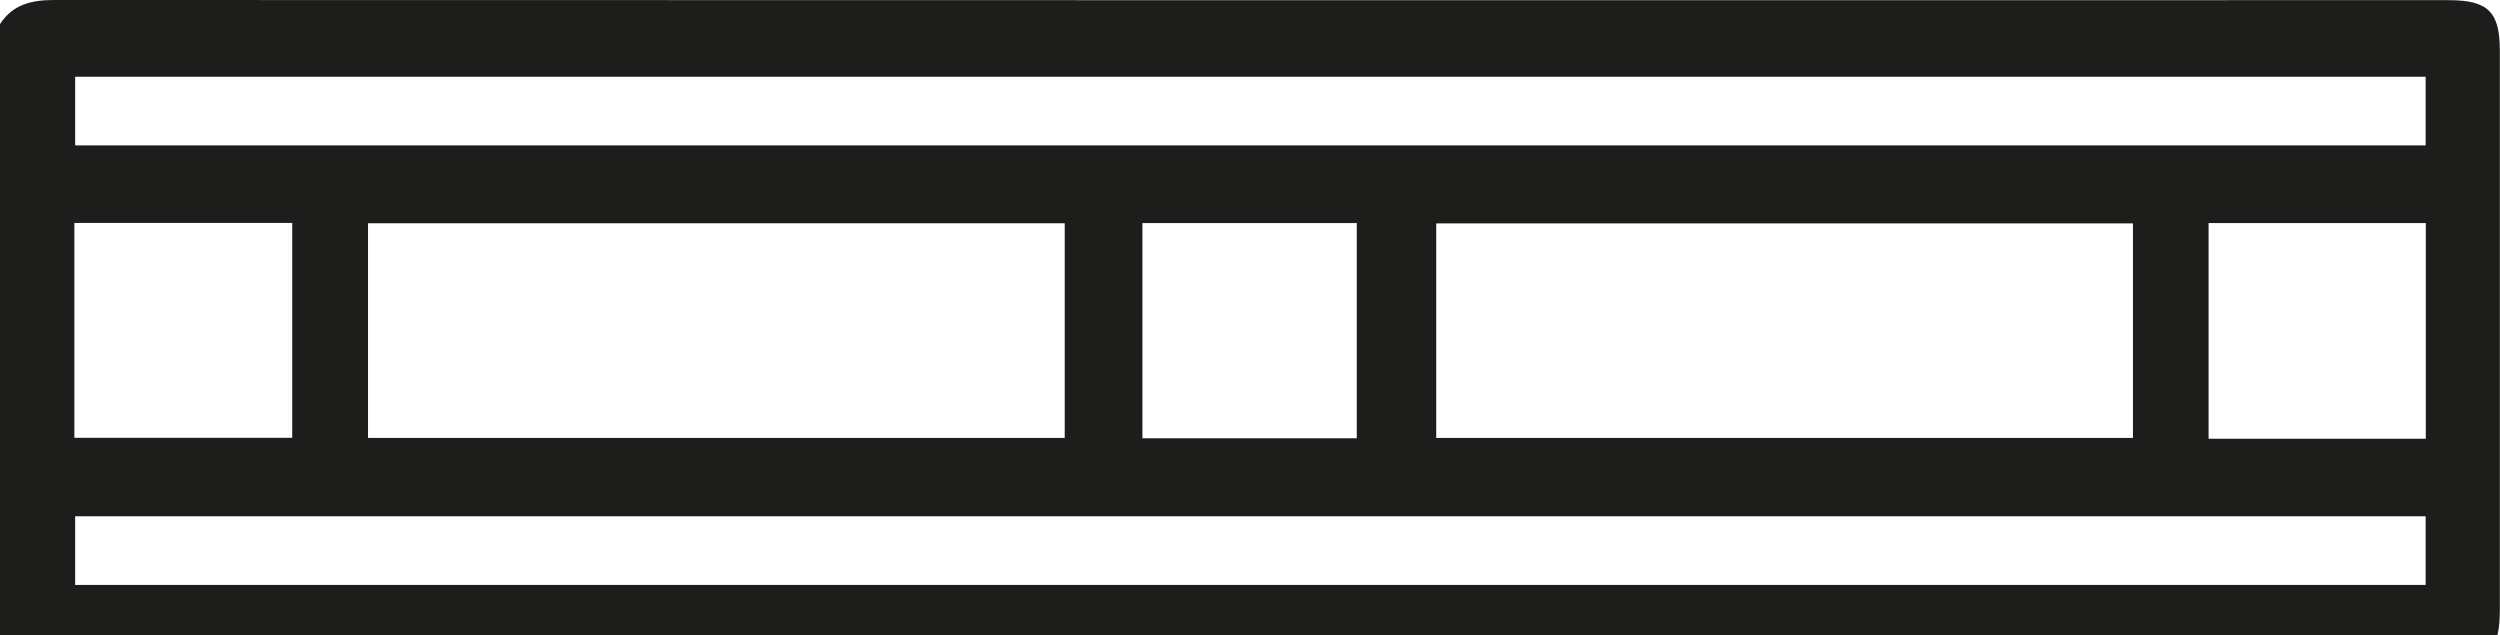
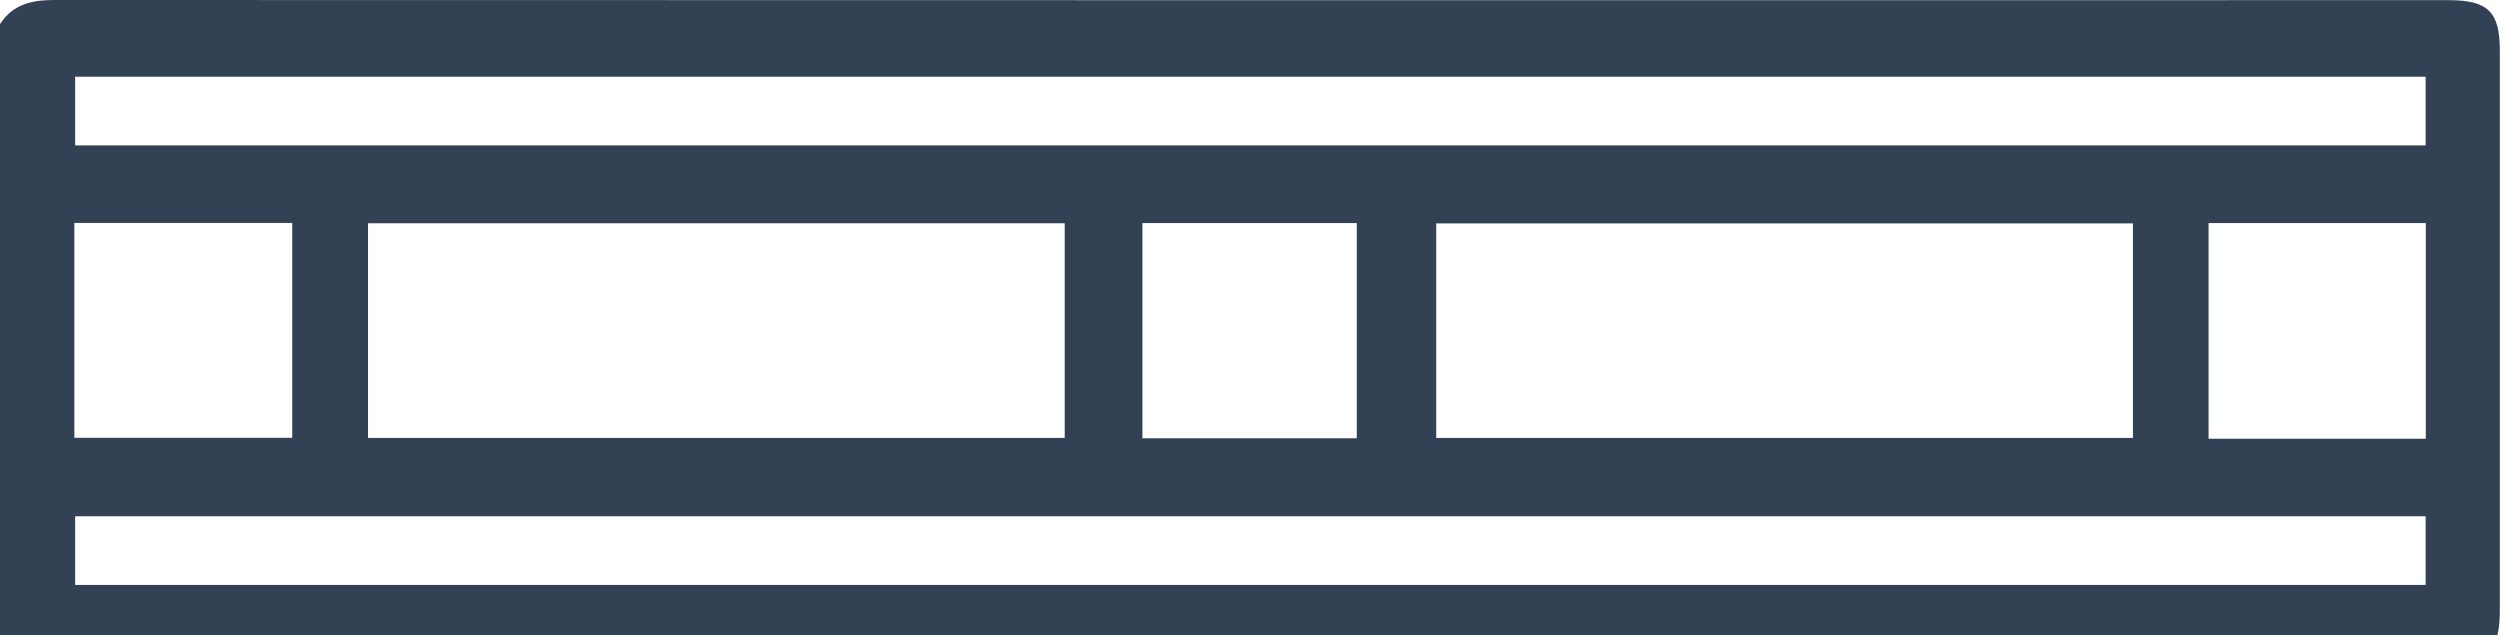
<svg xmlns="http://www.w3.org/2000/svg" width="15.767" height="4" xml:space="preserve" version="1.1">
  <g>
-     <path id="svg_1" fill="#1D1D1B" d="m0,0.152c0.082,-0.126 0.201,-0.152 0.344,-0.152c5.033,0.002 10.066,0.001 15.099,0.001c0.248,0 0.323,0.073 0.323,0.318c0,1.175 0,2.35 0,3.525c0,0.257 -0.067,0.323 -0.331,0.323c-1.339,0.001 -2.678,0.002 -4.017,0.002c-3.684,0 -7.368,-0.001 -11.051,0.001c-0.145,0 -0.273,-0.017 -0.367,-0.139c0,-1.293 0,-2.586 0,-3.879zm15.298,0.332c-4.95,0 -9.889,0 -14.824,0c0,0.153 0,0.294 0,0.433c4.947,0 9.882,0 14.824,0c0,-0.144 0,-0.28 0,-0.433zm0,2.772c-4.951,0 -9.89,0 -14.824,0c0,0.154 0,0.294 0,0.433c4.947,0 9.882,0 14.824,0c0,-0.145 0,-0.282 0,-0.433zm-8.583,-1.848c-1.47,0 -2.934,0 -4.394,0c0,0.461 0,0.91 0,1.354c1.471,0 2.931,0 4.394,0c0,-0.456 0,-0.901 0,-1.354zm6.737,0.001c-1.469,0 -2.932,0 -4.394,0c0,0.461 0,0.909 0,1.353c1.473,0 2.932,0 4.394,0c0,-0.456 0,-0.901 0,-1.353zm-12.983,1.352c0.463,0 0.916,0 1.374,0c0,-0.457 0,-0.901 0,-1.355c-0.459,0 -0.913,0 -1.374,0c0,0.454 0,0.899 0,1.355zm14.83,0.006c0,-0.463 0,-0.908 0,-1.36c-0.461,0 -0.915,0 -1.37,0c0,0.459 0,0.908 0,1.36c0.46,0 0.909,0 1.37,0zm-8.094,-0.003c0.463,0 0.907,0 1.352,0c0,-0.457 0,-0.905 0,-1.357c-0.457,0 -0.901,0 -1.352,0c0,0.455 0,0.899 0,1.357z" />
+     <path id="svg_1" fill="#334155" d="m0,0.152c0.082,-0.126 0.201,-0.152 0.344,-0.152c5.033,0.002 10.066,0.001 15.099,0.001c0.248,0 0.323,0.073 0.323,0.318c0,1.175 0,2.35 0,3.525c0,0.257 -0.067,0.323 -0.331,0.323c-1.339,0.001 -2.678,0.002 -4.017,0.002c-3.684,0 -7.368,-0.001 -11.051,0.001c-0.145,0 -0.273,-0.017 -0.367,-0.139c0,-1.293 0,-2.586 0,-3.879zm15.298,0.332c-4.95,0 -9.889,0 -14.824,0c0,0.153 0,0.294 0,0.433c4.947,0 9.882,0 14.824,0c0,-0.144 0,-0.28 0,-0.433zm0,2.772c-4.951,0 -9.89,0 -14.824,0c0,0.154 0,0.294 0,0.433c4.947,0 9.882,0 14.824,0c0,-0.145 0,-0.282 0,-0.433zm-8.583,-1.848c-1.47,0 -2.934,0 -4.394,0c0,0.461 0,0.91 0,1.354c1.471,0 2.931,0 4.394,0c0,-0.456 0,-0.901 0,-1.354zm6.737,0.001c-1.469,0 -2.932,0 -4.394,0c0,0.461 0,0.909 0,1.353c1.473,0 2.932,0 4.394,0c0,-0.456 0,-0.901 0,-1.353zm-12.983,1.352c0.463,0 0.916,0 1.374,0c0,-0.457 0,-0.901 0,-1.355c-0.459,0 -0.913,0 -1.374,0c0,0.454 0,0.899 0,1.355zm14.83,0.006c0,-0.463 0,-0.908 0,-1.36c-0.461,0 -0.915,0 -1.37,0c0,0.459 0,0.908 0,1.36c0.46,0 0.909,0 1.37,0zm-8.094,-0.003c0.463,0 0.907,0 1.352,0c0,-0.457 0,-0.905 0,-1.357c-0.457,0 -0.901,0 -1.352,0c0,0.455 0,0.899 0,1.357z" />
  </g>
</svg>
